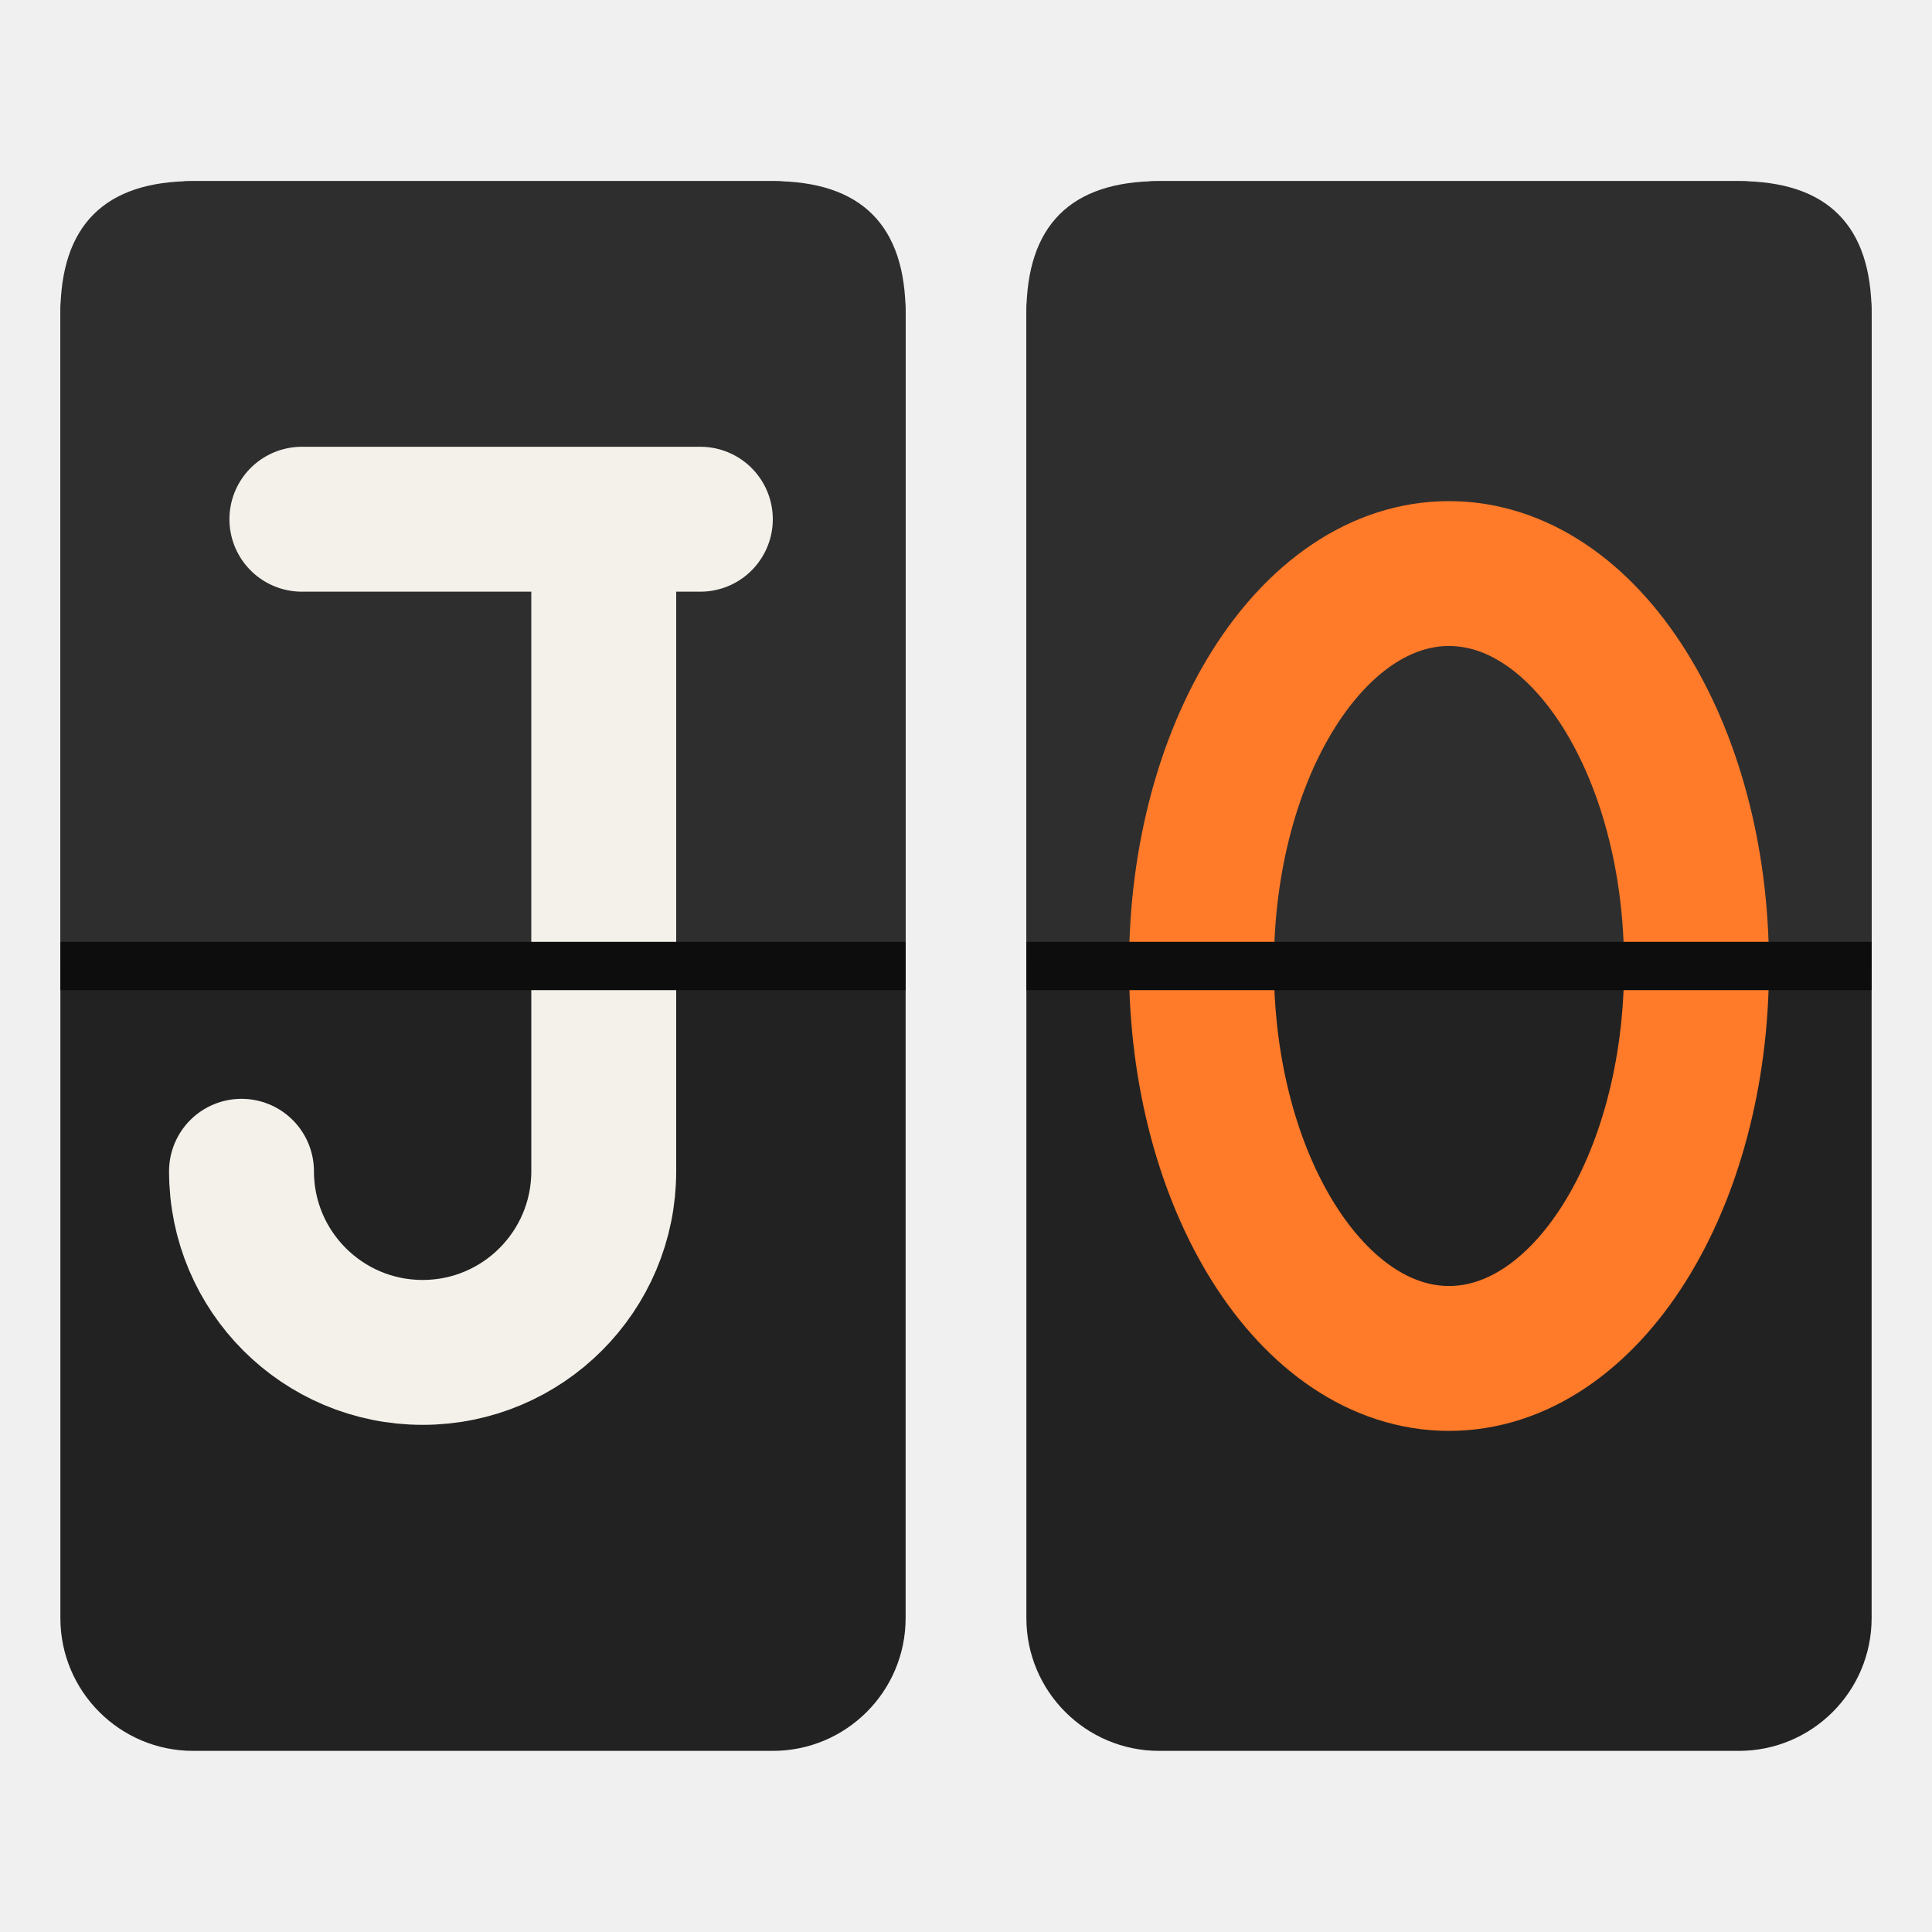
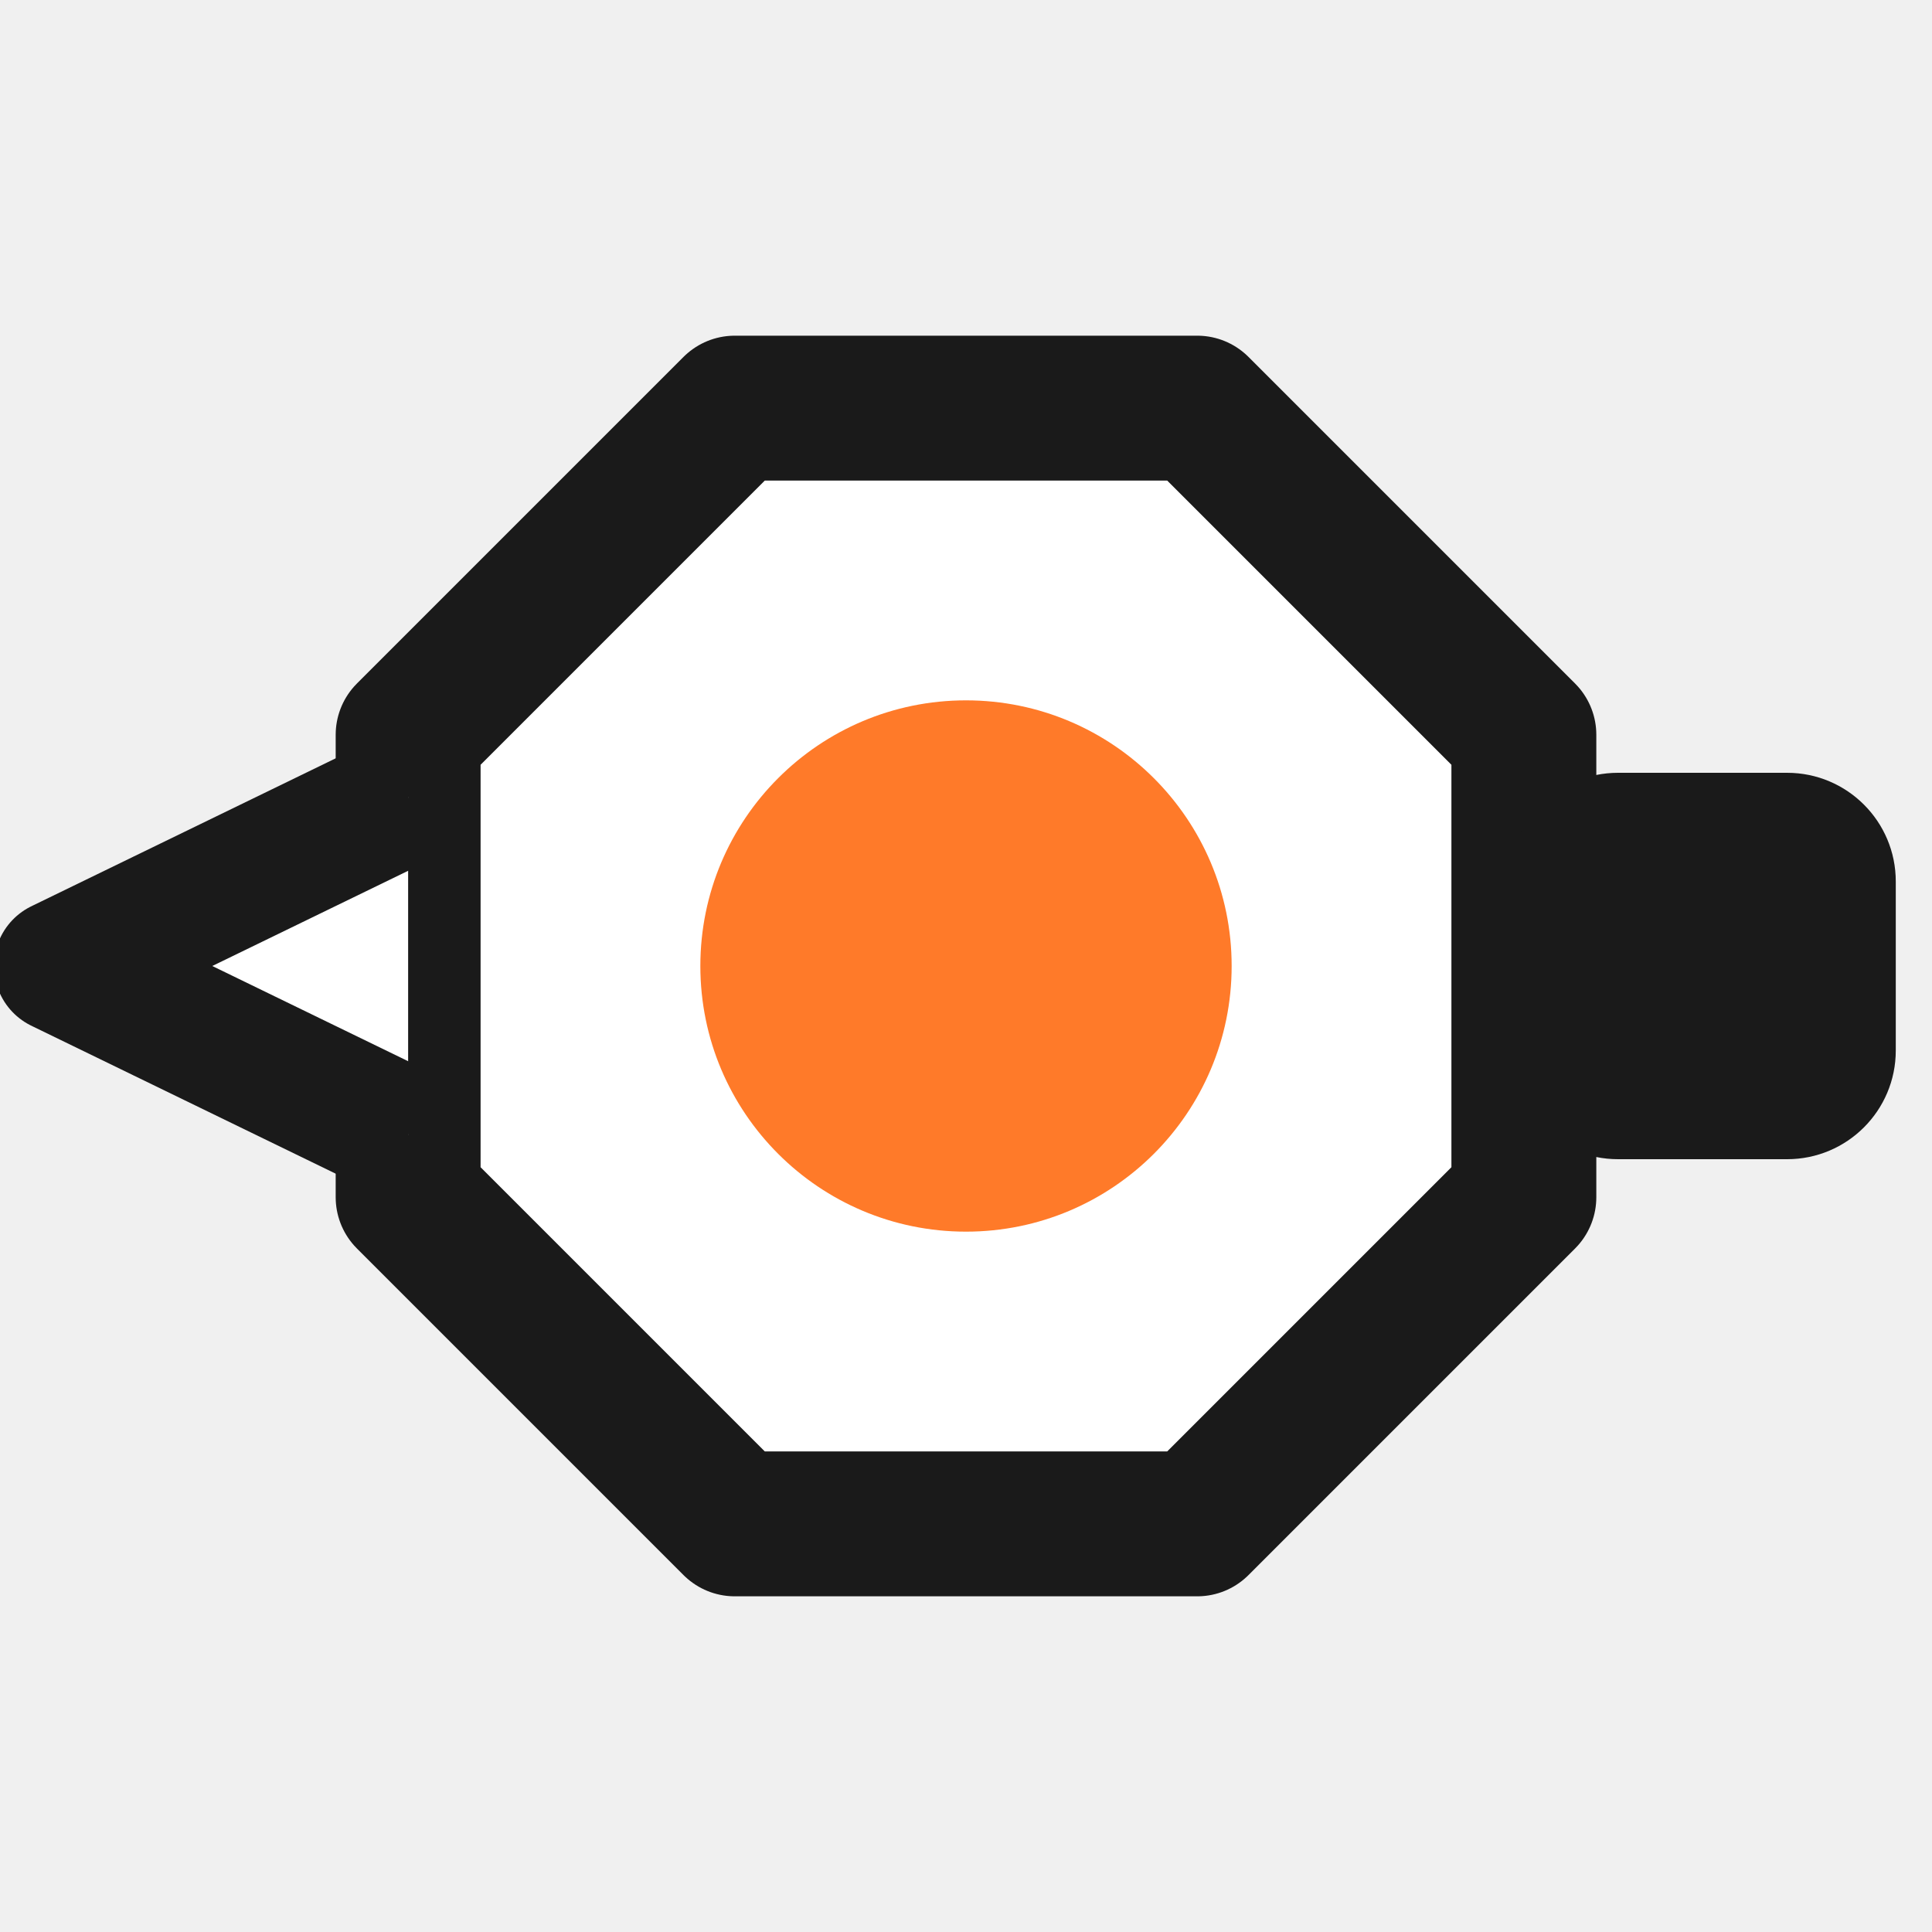
<svg xmlns="http://www.w3.org/2000/svg" viewBox="0 0 32 32">
-   <style>@media (prefers-color-scheme: dark) { .tile { stroke: #474747; } }</style>
-   <rect class="tile" x="1" y="3" width="14" height="26" rx="2.2" fill="#222222" stroke-width=".8" />
-   <path d="M1 16 V5.2 Q1 3 3.2 3 H12.8 Q15 3 15 5.2 V16 Z" fill="#2E2E2E" />
-   <rect class="tile" x="17" y="3" width="14" height="26" rx="2.2" fill="#222222" stroke-width=".8" />
-   <path d="M17 16 V5.2 Q17 3 19.2 3 H28.8 Q31 3 31 5.2 V16 Z" fill="#2E2E2E" />
-   <path d="M5 8.6 H11.6 M10 8.6 V19.4 A3 3 0 0 1 4 19.4" stroke="#F3F1EA" stroke-width="2.4" stroke-linecap="round" fill="none" />
-   <ellipse cx="24" cy="16" rx="4.1" ry="6.5" stroke="#FF7A29" stroke-width="2.4" fill="none" />
-   <rect x="1" y="15.6" width="14" height=".8" fill="#0D0D0D" />
-   <rect x="17" y="15.6" width="14" height=".8" fill="#0D0D0D" />
+   <style>
+     .k { fill: #1A1A1A; } .ks { stroke: #1A1A1A; } .p { fill: #FFFFFF; }
+     @media (prefers-color-scheme: dark) { .k { fill: #F3F1EA; } .ks { stroke: #F3F1EA; } .p { fill: #1A1A1A; } }
+   </style>
+   <path class="p ks" d="M25.24 19.83 L19.83 25.24 L12.17 25.24 L6.76 19.83 L6.76 12.17 L12.17 6.76 L19.83 6.76 L25.24 12.17 Z" stroke-width="2.4" stroke-linejoin="round" />
+   <path class="p ks" d="M6.76 13.2 L1 16 L6.76 18.8" stroke-width="2.2" stroke-linejoin="round" />
+   <rect class="k" x="25" y="12.8" width="6.4" height="6.4" rx="1.8" />
+   <circle cx="16" cy="16" r="4.4" fill="#FF7A29" />
</svg>
